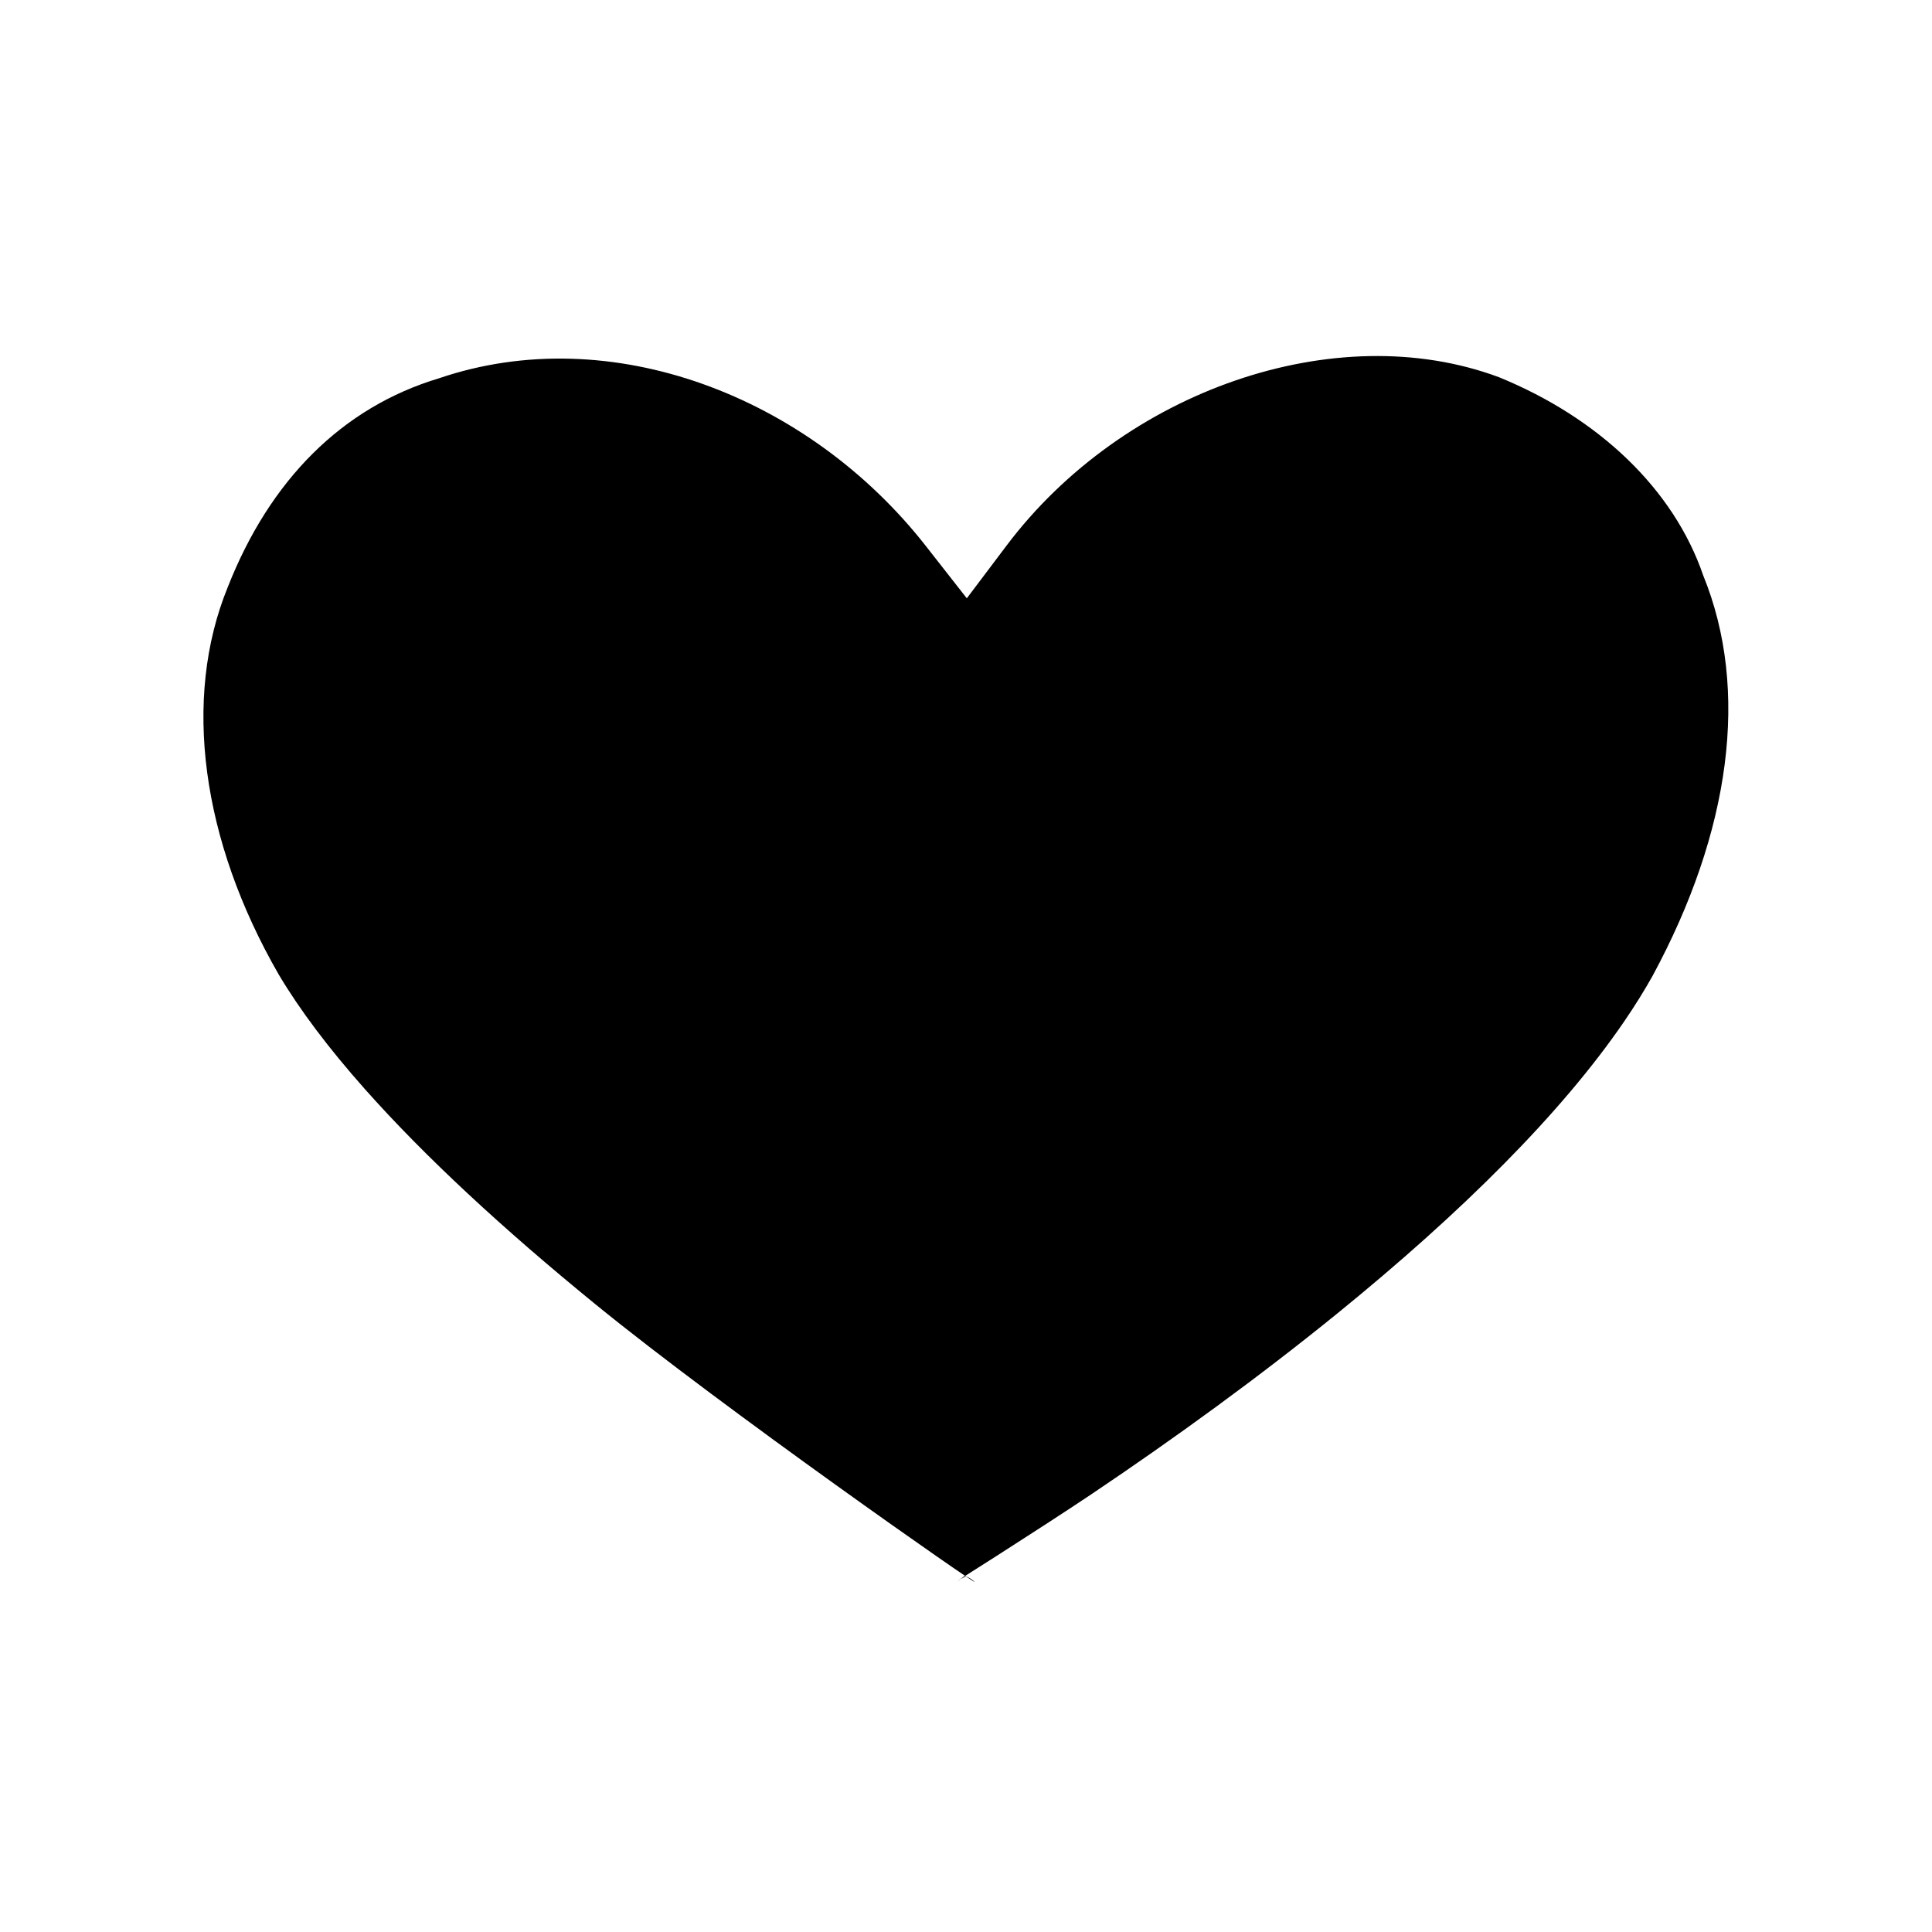
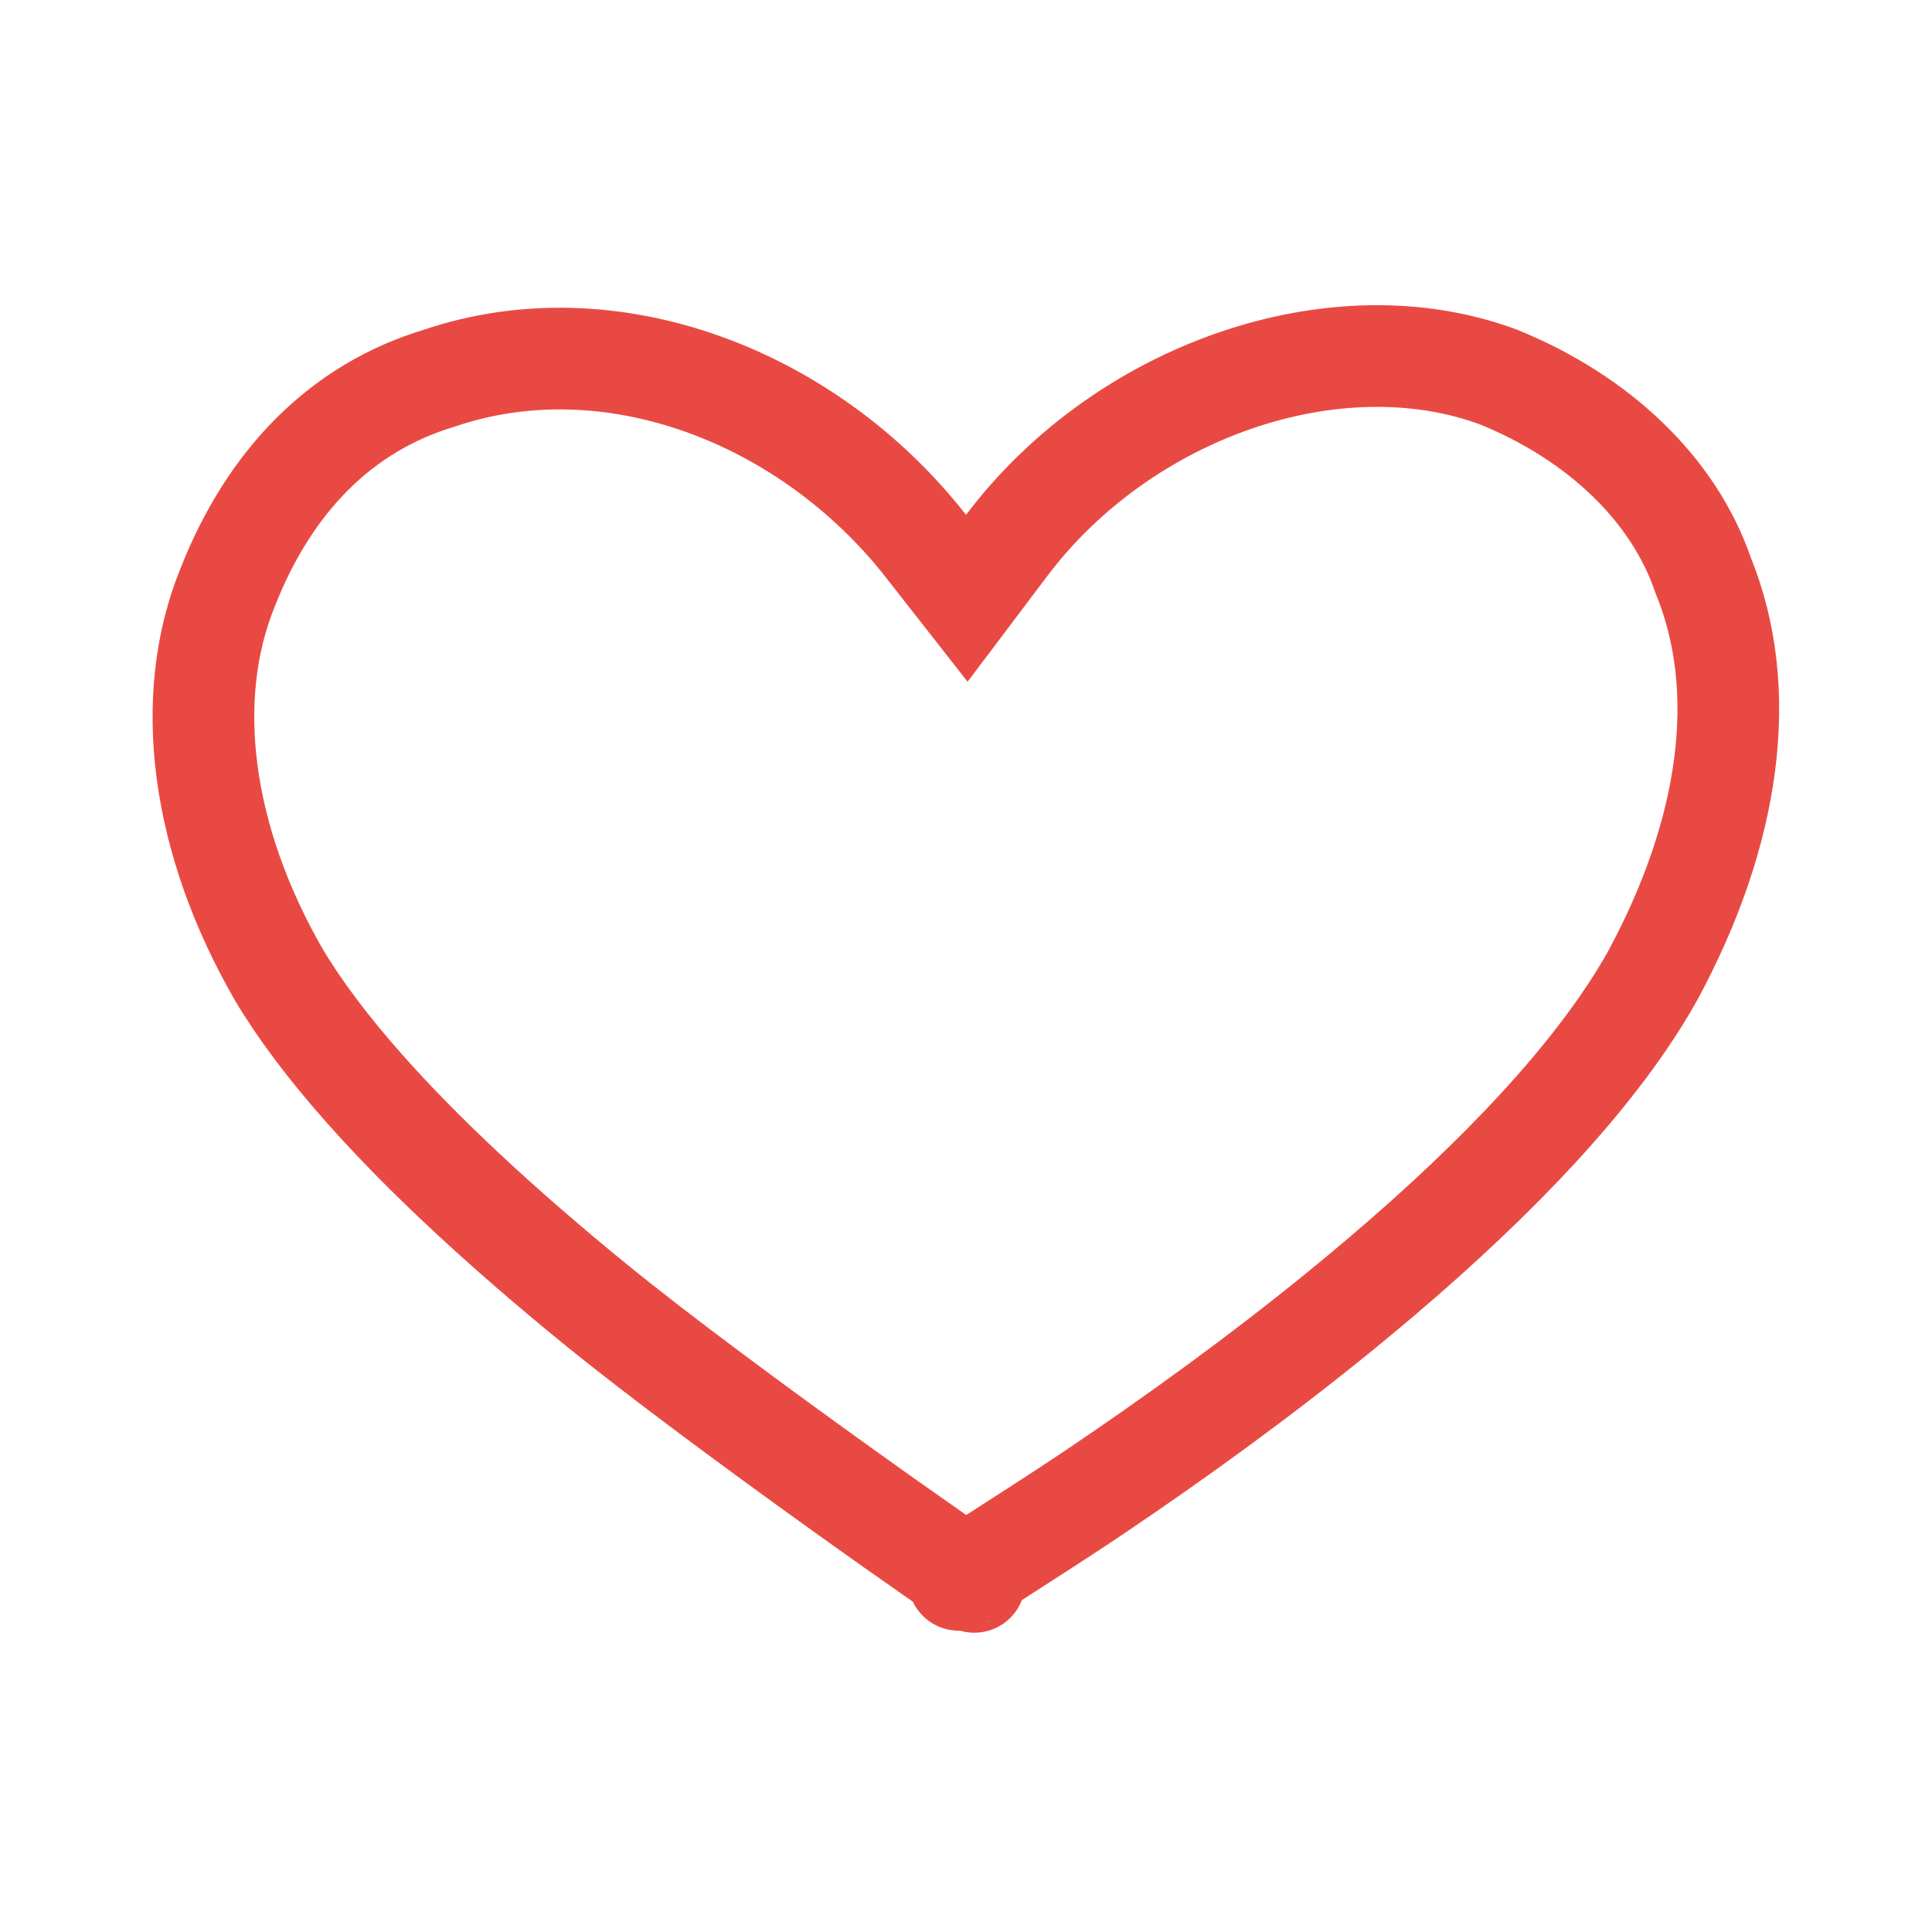
- <svg xmlns="http://www.w3.org/2000/svg" width="19" viewBox="0 0 19 19" role="img">
+ <svg xmlns="http://www.w3.org/2000/svg" fill="transparent" stroke="#e84a43" width="19" viewBox="0 0 19 19" role="img">
  <path d="M9.45,15.529 C9.439,15.536 9.428,15.545 9.417,15.555 L9.45,15.529 Z M9.45,15.529 L9.494,15.494 C9.154,15.715 10.232,15.031 10.73,14.697 C11.563,14.137 12.383,13.541 13.148,12.92 C14.383,11.917 15.357,10.945 15.971,10.048 C16.077,9.893 16.171,9.742 16.251,9.599 C17.02,8.178 17.209,6.784 16.75,5.659 C16.46,4.811 15.723,4.11 14.74,3.709 C13.138,3.113 11.048,3.841 9.9,5.364 L9.508,5.884 L9.107,5.372 C7.95,3.893 6.005,3.146 4.318,3.72 C3.365,4.006 2.654,4.721 2.24,5.774 C1.791,6.872 1.982,8.265 2.74,9.582 C2.948,9.932 3.232,10.309 3.587,10.709 C4.178,11.375 4.947,12.086 5.856,12.827 C7.112,13.851 9.659,15.629 9.583,15.555 C9.539,15.513 9.486,15.5 9.5,15.5 C9.511,15.5 9.483,15.507 9.45,15.529 Z" />
</svg>
